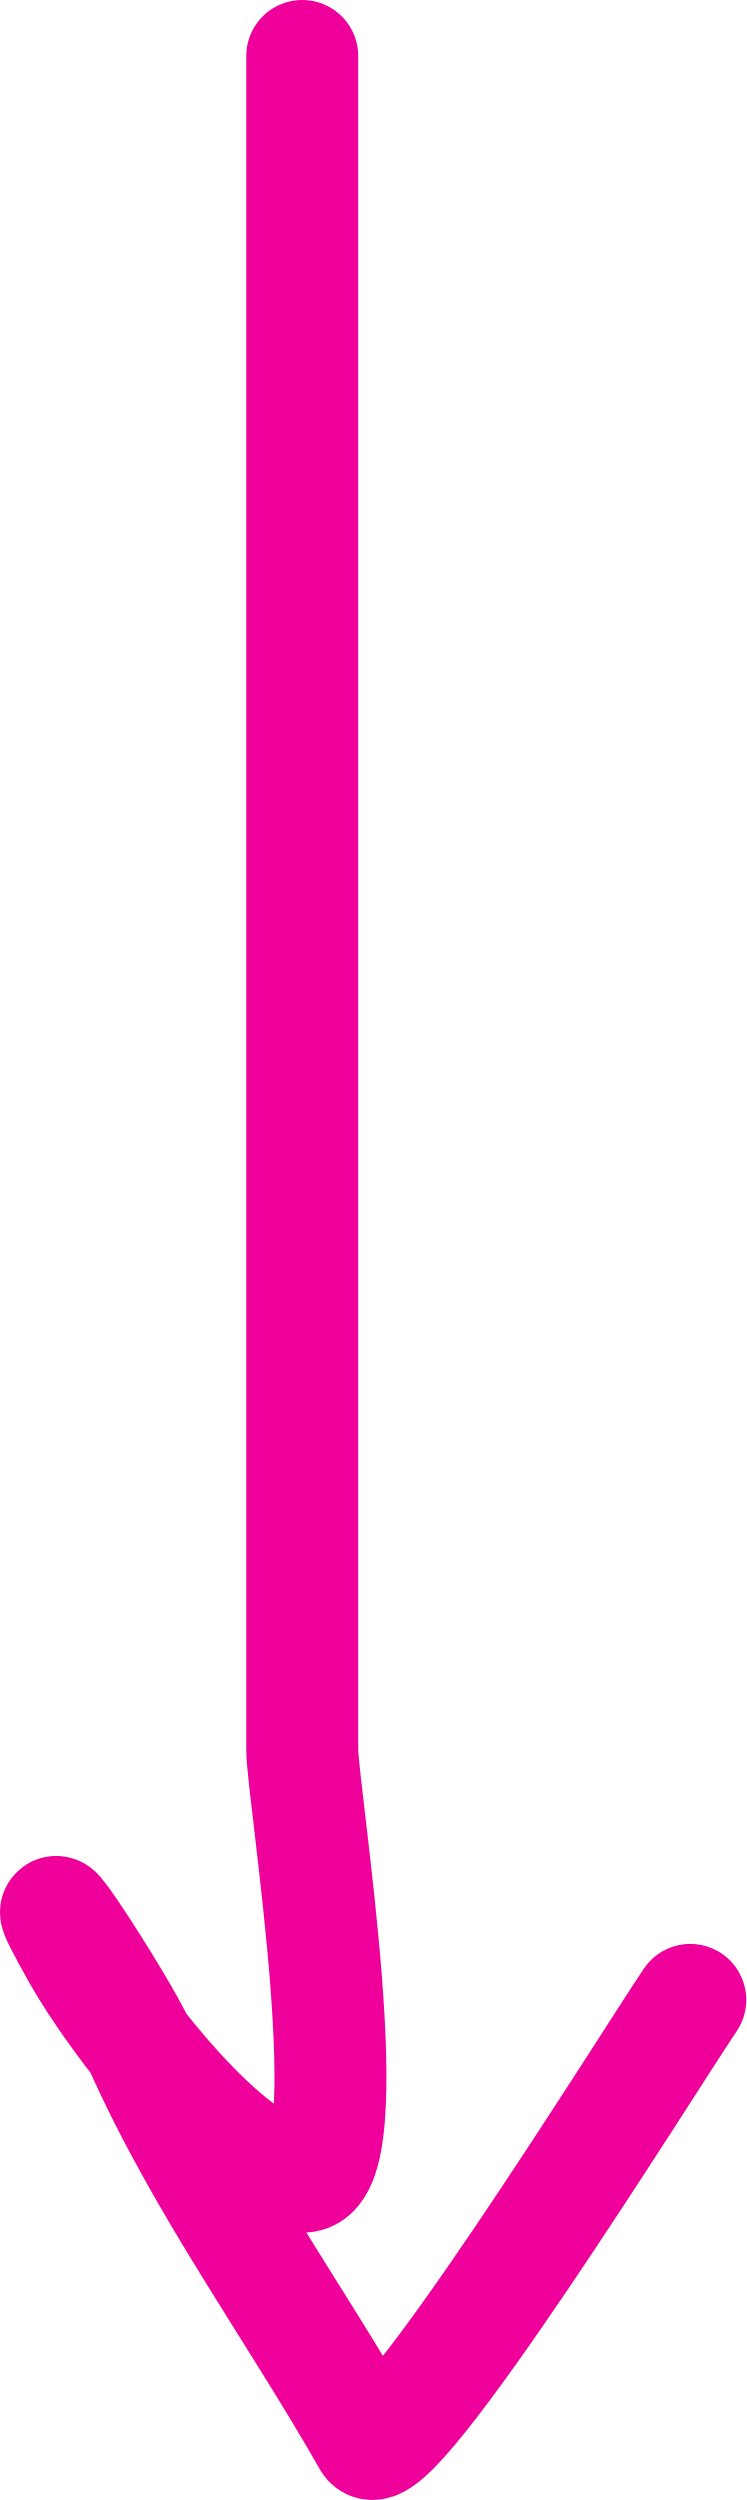
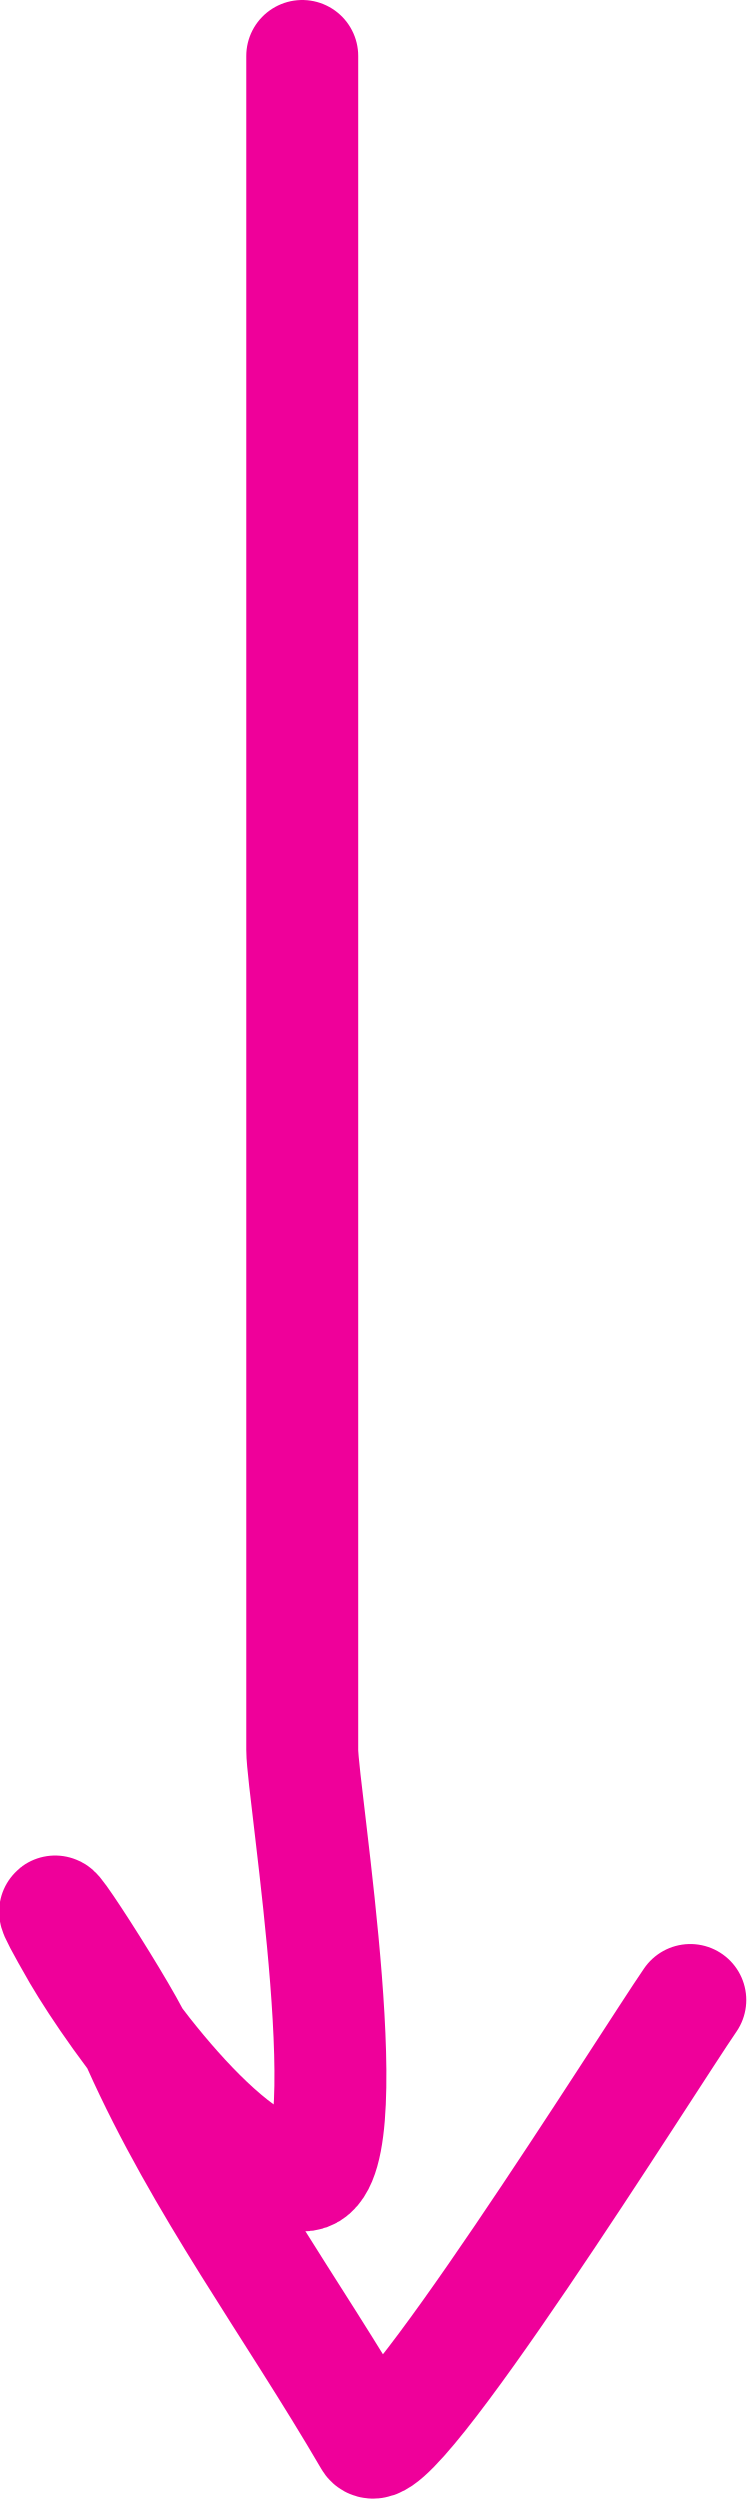
- <svg xmlns="http://www.w3.org/2000/svg" width="20.005" height="67.001" viewBox="0 0 20.005 67.001" fill="none">
-   <defs />
-   <path id="Arrow" d="M8.1 1.5C8.1 16.629 8.1 31.759 8.1 46.888C8.1 48.035 9.802 58.427 8.1 58.334C6.128 58.226 3.03 54.066 2.1 52.414C0.248 49.125 3.229 53.671 3.744 54.826C5.433 58.612 7.846 61.874 9.877 65.438C10.442 66.428 17.419 55.198 18.5 53.598" stroke="#EF009A" stroke-opacity="1" stroke-width="3" stroke-linecap="round" />
+ <svg xmlns="http://www.w3.org/2000/svg" width="20" height="67" fill="none">
+   <path stroke="#EF009A" stroke-linecap="round" stroke-width="3" d="M8.1 1.5v45.4c0 1.1 1.7 11.5 0 11.4-2 0-5-4.2-6-5.9-1.9-3.3 1.1 1.3 1.6 2.4 1.7 3.8 4.1 7 6.2 10.6.5 1 7.5-10.2 8.6-11.8" />
</svg>
